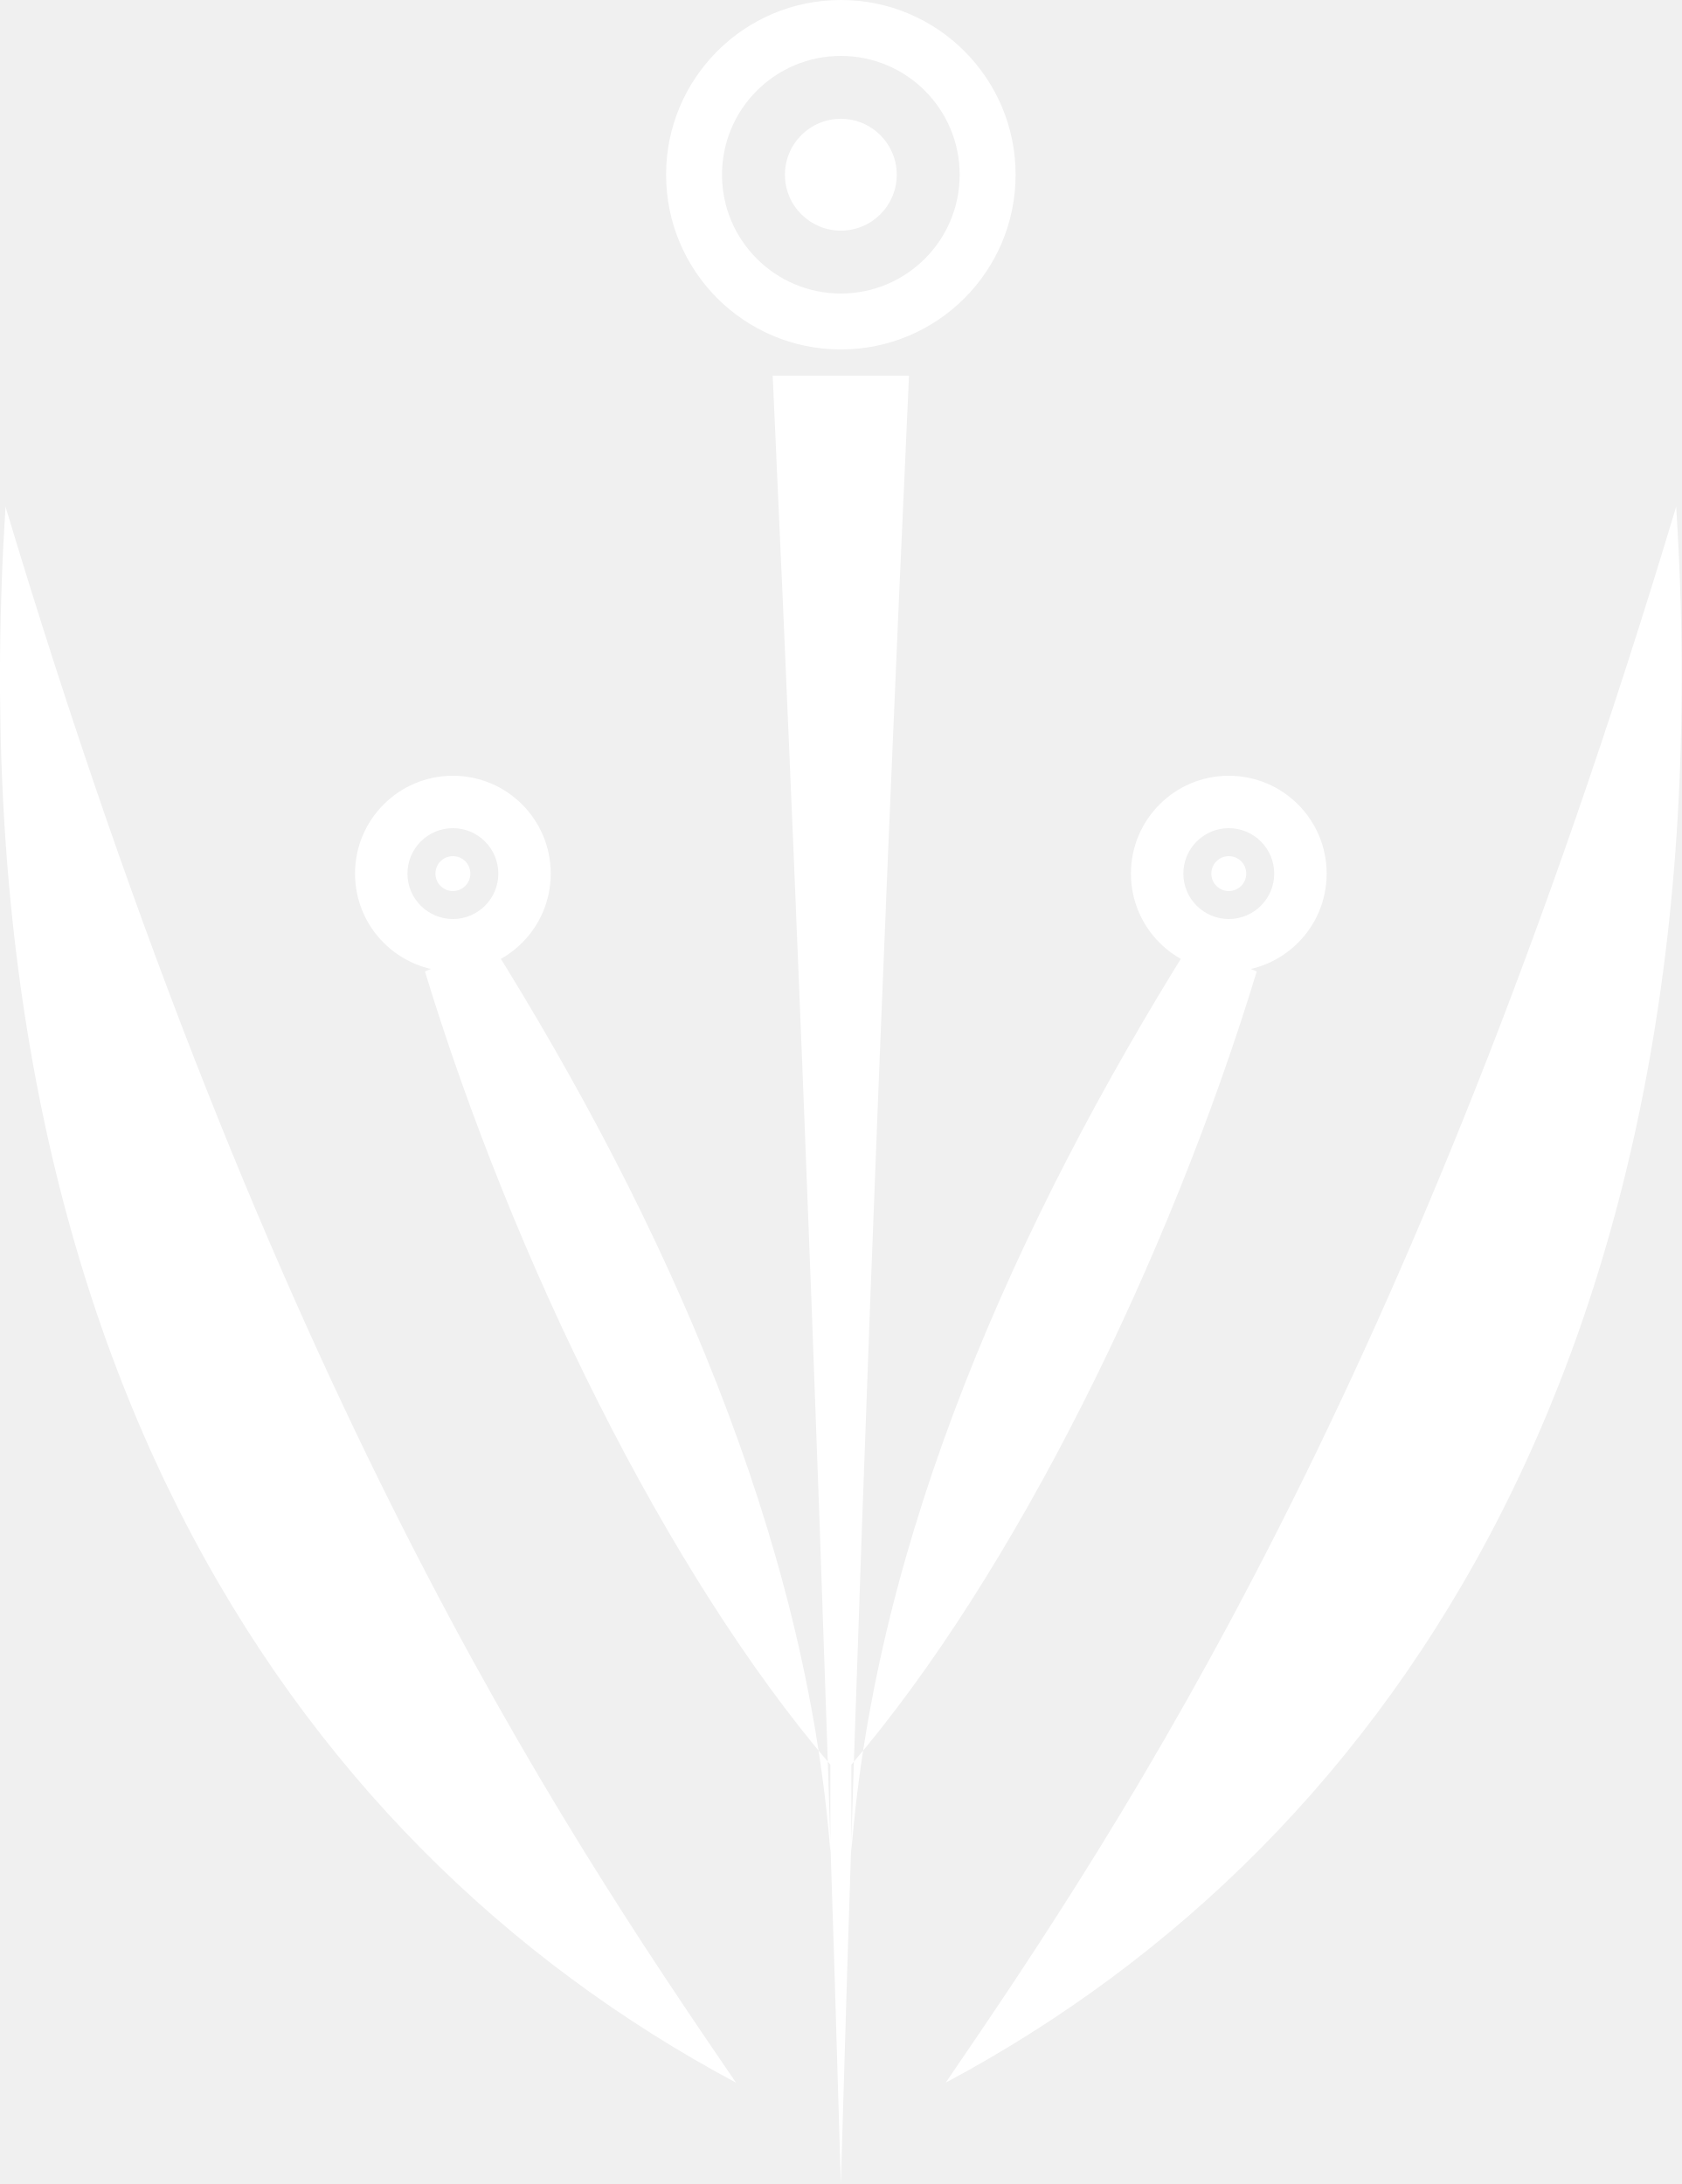
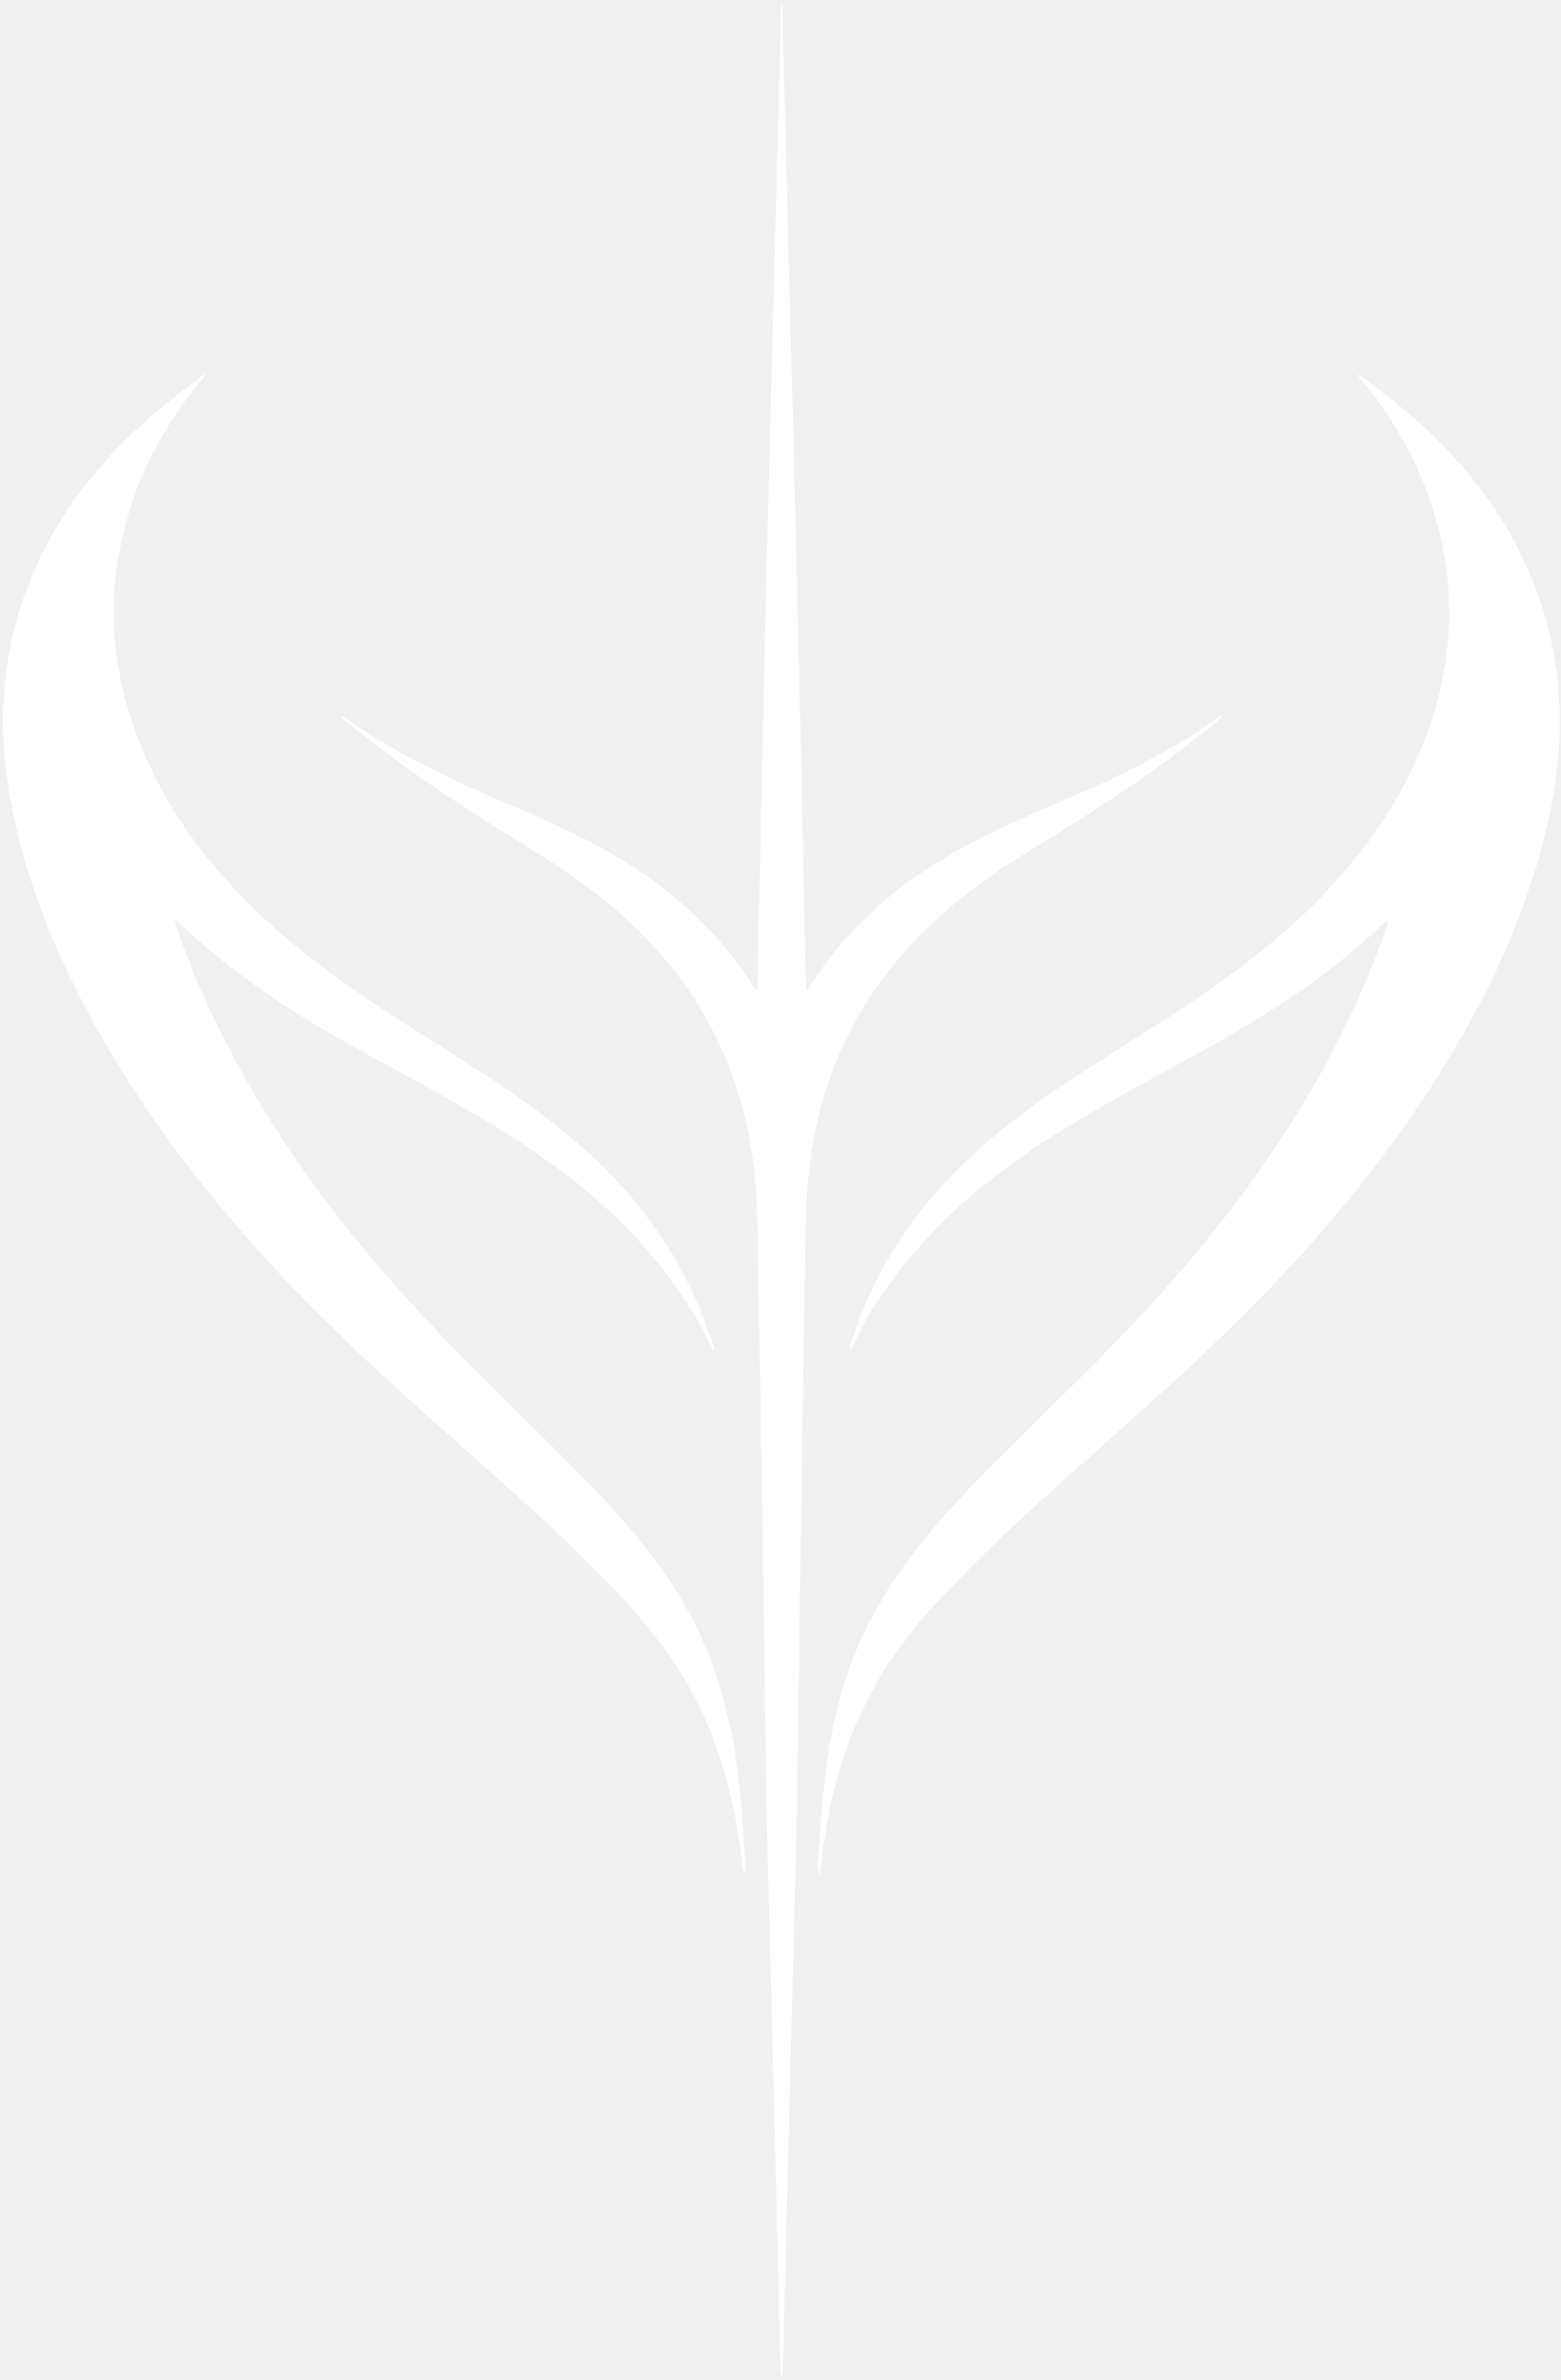
- <svg xmlns="http://www.w3.org/2000/svg" viewBox="0 0 962.33 1250">
-   <path transform="translate(0 0)" fill="#FFFFFF" d="M442.16 215L520.16 215Q495.16 760 481.16 1250Q467.16 760 442.16 215ZM959.16 290C989.16 760 803.16 1052 541.16 1192C645.16 1040 807.16 796 959.16 290ZM487.16 1060C501.16 880 581.16 700 681.16 540L719.16 556C669.16 720 581.16 900 487.16 1010ZM703.16 444C734.09 444 759.16 469.07 759.16 500C759.16 530.93 734.09 556 703.16 556C672.24 556 647.16 530.93 647.16 500C647.16 469.07 672.24 444 703.16 444ZM703.16 490C708.69 490 713.16 494.48 713.16 500C713.16 505.52 708.69 510 703.16 510C697.64 510 693.16 505.52 693.16 500C693.16 494.48 697.64 490 703.16 490ZM3.16 290C155.16 796 317.16 1040 421.16 1192C159.16 1052 -26.84 760 3.16 290ZM475.16 1060L475.16 1010C381.16 900 293.16 720 243.16 556L281.16 540C381.16 700 461.16 880 475.16 1060ZM259.16 444C290.09 444 315.16 469.07 315.16 500C315.16 530.93 290.09 556 259.16 556C228.24 556 203.16 530.93 203.16 500C203.16 469.07 228.24 444 259.16 444ZM259.16 490C264.69 490 269.16 494.48 269.16 500C269.16 505.52 264.69 510 259.16 510C253.64 510 249.16 505.52 249.16 500C249.16 494.48 253.64 490 259.16 490ZM481.16 0C536.39 0 581.16 44.77 581.16 100C581.16 155.23 536.39 200 481.16 200C425.94 200 381.16 155.23 381.16 100C381.16 44.77 425.94 0 481.16 0ZM481.16 68C498.84 68 513.16 82.33 513.16 100C513.16 117.67 498.84 132 481.16 132C463.49 132 449.16 117.67 449.16 100C449.16 82.33 463.49 68 481.16 68ZM703.16 474C688.8 474 677.16 485.64 677.16 500C677.16 514.36 688.8 526 703.16 526C717.52 526 729.16 514.36 729.16 500C729.16 485.64 717.52 474 703.16 474ZM259.16 474C244.8 474 233.16 485.64 233.16 500C233.16 514.36 244.8 526 259.16 526C273.52 526 285.16 514.36 285.16 500C285.16 485.64 273.52 474 259.16 474ZM481.16 32C443.61 32 413.16 62.44 413.16 100C413.16 137.56 443.61 168 481.16 168C518.72 168 549.16 137.56 549.16 100C549.16 62.44 518.72 32 481.16 32Z" />
+ <svg xmlns="http://www.w3.org/2000/svg" viewBox="0 0 819.83 1250">
+   <path transform="translate(0 0)" fill="#FFFFFF" d="M410.3,1247.86C409.82,1243.48 409.64,1238.13 409.33,1219.74C409,1200.06 408.61,1183.4 407.72,1150.15C407.42,1139.29 407.03,1122.71 406.84,1113.31C406.65,1103.91 406.33,1091.66 406.13,1086.08C405.94,1080.5 405.62,1068.24 405.42,1058.85C405.23,1049.45 404.9,1036.48 404.7,1030.01C404.5,1023.55 404.18,1011.3 403.98,1002.78C403.78,994.27 403.46,981.69 403.27,974.84C402.83,958.61 401.82,895.13 401.14,841C400.94,824.94 400.62,803.88 400.43,794.19C400.24,784.5 399.92,765.03 399.72,750.94C399.53,736.84 399.2,717.14 399,707.16C398.81,697.17 398.49,677.87 398.3,664.26C397.88,634.07 397.39,623.94 395.77,611.05C394.54,601.25 392.22,589.28 390.31,582.75C390.05,581.86 389.48,579.86 389.04,578.3C386.8,570.21 382.84,559.22 379.95,553.02C379.31,551.65 378.27,549.41 377.64,548.04C376.62,545.79 374.29,541.04 373.42,539.42C369.82,532.74 363.46,522.19 361.29,519.32C360.6,518.4 359.07,516.33 357.9,514.71C349.79,503.53 338.57,491.22 327.46,481.32C325.41,479.49 323.16,477.49 322.48,476.87C318.75,473.51 306.59,464.23 300.05,459.76C297.8,458.22 295.56,456.66 295.07,456.29C294.09,455.54 292.52,454.52 285.64,450.16C278.54,445.67 270.02,440.36 265.88,437.85C263.82,436.61 260.54,434.56 258.58,433.3C253.51,430.03 251.07,428.47 246.48,425.58C243.8,423.89 222.94,409.96 221.74,409.06C219.71,407.53 213.97,403.44 212.49,402.45C211.6,401.86 208.98,399.94 206.65,398.18C204.33,396.42 201.66,394.41 200.72,393.73C199.79,393.04 196.89,390.81 194.27,388.77C191.66,386.73 187.92,383.81 185.97,382.28C181.98,379.17 179.02,376.57 179.02,376.19C179.02,375.74 179.73,375.91 180.73,376.59C181.26,376.96 182.58,377.84 183.65,378.54C184.73,379.24 186.41,380.39 187.39,381.08C192.73,384.85 199.1,388.91 202.87,390.96C204.15,391.64 205.79,392.55 206.52,392.97C209.76,394.81 210.59,395.29 211.6,395.89C215.03,397.95 218.57,399.79 229.97,405.43C236.95,408.88 243.35,412.01 244.21,412.39C245.07,412.76 246.41,413.35 247.19,413.7C257.91,418.43 272.65,424.82 274.6,425.58C275.97,426.11 278.05,427 279.23,427.55C280.4,428.09 282.08,428.87 282.97,429.26C283.85,429.65 285.61,430.45 286.88,431.04C288.15,431.62 290.24,432.57 291.51,433.14C299.78,436.88 309.32,441.61 313.93,444.26C315.21,445 317.13,446.08 318.21,446.67C330.62,453.44 344.29,462.74 354.69,471.48C367.66,482.37 381.56,497.24 389.81,509.06C390.7,510.33 392,512.2 392.7,513.21C393.41,514.22 394.4,515.84 394.91,516.81C395.78,518.48 397.43,520.39 397.72,520.07C397.8,519.99 398.04,510.63 398.26,499.27C398.48,487.92 398.82,472.46 399.02,464.92C399.21,457.38 399.53,442.49 399.72,431.82C399.92,421.15 400.32,402.25 400.61,389.81C400.91,377.38 401.3,360.08 401.5,351.37C402.57,302.64 402.97,286.1 403.45,270.03C403.74,260.24 404.07,246.63 404.18,239.77C404.29,232.92 404.53,223.23 404.72,218.24C404.9,213.25 405.22,201.79 405.42,192.79C405.62,183.78 405.94,171.69 406.14,165.91C406.33,160.14 406.64,148.2 406.84,139.39C407.03,130.58 407.43,114.4 407.72,103.44C409.09,52.77 409.38,40.61 409.7,22.99C409.89,12.62 410.17,3.57 410.33,2.88C411,0 411.01,0.2 412.34,60.9C412.64,74.51 413.04,90.05 413.24,95.43C413.44,100.82 413.76,113.47 413.96,123.55C414.16,133.64 414.48,146.13 414.67,151.32C414.87,156.51 415.19,168.44 415.4,177.84C415.6,187.23 415.92,199.41 416.11,204.89C416.3,210.37 416.61,223.19 416.81,233.37C417,243.55 417.33,256.2 417.53,261.49C417.73,266.77 418.04,278.71 418.22,288.01C418.4,297.31 418.8,314.29 419.09,325.74C419.63,346.18 420.04,364.15 420.72,396.04C421.36,426.14 422.27,469.42 422.91,499.56C423.14,510.67 423.43,519.83 423.55,519.9C423.95,520.15 424.85,519.19 425.86,517.43C428.93,512.07 438.97,498.69 444.51,492.56C449.97,486.53 460.16,476.76 466.29,471.67C474.17,465.13 476.09,463.7 484.09,458.39C493.79,451.94 498.6,449.01 506.3,444.84C507.59,444.14 509.73,442.98 511.05,442.26C514.87,440.19 519.64,437.78 522.53,436.47C524,435.8 527,434.4 529.21,433.36C531.41,432.32 533.29,431.46 533.38,431.46C533.47,431.46 534.78,430.88 536.31,430.17C540.2,428.37 541.44,427.82 545.49,426.1C550.43,424.01 569.02,415.9 570.8,415.06C571.61,414.68 572.36,414.38 572.48,414.38C572.6,414.38 573.86,413.83 575.29,413.17C576.71,412.51 578.84,411.53 580.02,410.99C581.19,410.46 587.2,407.5 593.37,404.43C609.56,396.36 626.08,386.76 634.12,380.75C635.3,379.87 636.59,379 636.99,378.82C637.39,378.64 637.93,378.24 638.19,377.93C638.45,377.61 638.81,377.35 638.99,377.35C639.17,377.35 639.77,377.02 640.33,376.6C640.89,376.19 641.56,375.92 641.82,376C642.37,376.19 639.95,378.56 636.26,381.45C633.23,383.82 622.04,392.5 620.42,393.73C619.78,394.22 617.96,395.64 616.37,396.88C614.79,398.12 611.97,400.2 610.11,401.48C608.24,402.77 605.37,404.8 603.73,405.99C598.59,409.71 597.53,410.47 595.02,412.18C593.68,413.09 591.72,414.4 590.67,415.09C589.62,415.77 586.47,417.87 583.68,419.75C578.33,423.34 577.2,424.08 570.58,428.24C568.33,429.65 565.05,431.75 563.29,432.9C561.53,434.05 559.12,435.56 557.95,436.26C556.77,436.95 553.69,438.84 551.11,440.45C548.52,442.07 543.87,444.96 540.78,446.89C537.69,448.81 533.96,451.17 532.5,452.12C531.03,453.07 528.99,454.38 527.98,455.02C522.75,458.35 507.18,469.83 502.32,473.93C500.66,475.34 498.65,477.02 497.85,477.66C495.73,479.38 484.19,490.17 482.11,492.38C480.55,494.03 475.69,499.38 472.11,503.37C468.79,507.07 459.43,519.64 456.65,524.11C455.59,525.84 454.05,528.32 453.22,529.63C452.4,530.95 451.43,532.58 451.06,533.27C450.69,533.95 450.02,535.15 449.57,535.94C447.11,540.2 440.53,554.03 438.73,558.72C438.2,560.09 437.62,561.53 437.44,561.92C436.89,563.13 432.79,575.66 432.09,578.3C427.98,593.74 426.07,603.9 424.66,617.81C423.67,627.49 423.27,637.94 422.86,664.97C422.37,696.87 421.84,730.16 421.43,754.32C421.24,765.58 420.92,786.32 420.73,800.42C420.54,814.51 420.22,837.18 420.02,850.79C419.83,864.39 419.51,888.02 419.31,903.29C418.82,941.14 418.31,969.41 417.88,983.03C417.68,989.29 417.36,1000.99 417.16,1009.01C416.97,1017.04 416.64,1029.85 416.44,1037.49C415.54,1071.27 414.24,1122.7 413.25,1163.32C412.86,1179.47 412.38,1198.06 412.18,1204.61C411.98,1211.17 411.82,1219.88 411.82,1223.97C411.82,1231.82 411.22,1246.18 410.78,1248.58L410.52,1250L410.3,1247.86ZM429.8,982.39C429.64,980.53 429.77,976.37 430.14,971.42C430.46,967.04 430.88,961.21 431.05,958.47C431.68,948.86 433.41,932.17 434.48,925.36C434.79,923.4 435.25,920.28 435.51,918.42C436.22,913.28 437.36,907.73 439.5,899.02C440.17,896.28 440.88,893.4 441.07,892.62C442.41,887.07 445.86,876.42 448.05,871.08C448.73,869.41 449.73,866.93 450.28,865.56C454.97,853.81 464.85,836.24 473.52,824.26C478.78,816.98 480.57,814.6 484.22,810.03C486.57,807.09 488.58,804.61 488.69,804.51C488.8,804.41 490.81,802.1 493.15,799.38C497.39,794.43 502.84,788.45 510.25,780.61C512.4,778.34 523.84,766.88 535.66,755.16C581.14,710.07 582.13,709.08 594.97,695.55C605.59,684.35 621.75,666.17 628.84,657.44C633.97,651.11 644.78,637.58 646.81,634.95C655.54,623.58 668.38,605.25 675.95,593.31C677.42,590.99 679.58,587.63 680.76,585.83C681.94,584.04 684.72,579.44 686.93,575.63C689.14,571.81 691.09,568.45 691.26,568.15C692.28,566.43 696.06,559.62 697.68,556.58C698.73,554.62 699.94,552.38 700.38,551.6C701.39,549.8 706.65,539.2 708.86,534.51C709.79,532.56 711.08,529.83 711.73,528.46C712.38,527.09 713.97,523.49 715.28,520.45C716.58,517.42 717.79,514.67 717.95,514.36C718.12,514.04 718.77,512.44 719.39,510.8C721.11,506.27 721.86,504.36 722.39,503.19C723.18,501.39 724.36,498.21 724.36,497.84C724.36,497.65 724.62,497.01 724.93,496.42C725.61,495.15 726.68,492.18 727.44,489.49C727.74,488.42 728.21,487.11 728.49,486.57C729.14,485.3 729.14,483.79 728.48,483.79C728.2,483.79 726.88,484.85 725.54,486.14C719.16,492.33 707.82,502.11 701.58,506.84C699.72,508.25 696.28,510.87 693.93,512.65C689.81,515.78 687.82,517.2 680.64,522.13C666.46,531.87 646.31,544.11 631.45,552.03C629.79,552.92 626.91,554.48 625.05,555.51C623.19,556.54 619.5,558.58 616.86,560.05C614.22,561.51 610.45,563.56 608.49,564.6C606.54,565.64 602.39,567.92 599.28,569.67C596.17,571.41 592.57,573.41 591.27,574.1C587.35,576.21 569.61,586.44 565.25,589.12C562.99,590.5 560.59,591.95 559.91,592.36C559.22,592.76 558.23,593.36 557.7,593.7C557.17,594.04 555.73,594.94 554.49,595.71C547.95,599.79 541.3,604.21 536.95,607.38C535.38,608.51 532.58,610.52 530.72,611.82C524.66,616.08 511.15,626.87 506.52,631.16C506.2,631.45 505.23,632.32 504.36,633.09C494.13,642.13 479.27,658.18 471.54,668.53C470.73,669.61 469.64,671.06 469.11,671.76C466.44,675.25 460.63,683.76 457.93,688.11C454.56,693.56 448.13,705.88 448.13,706.9C448.13,707.07 447.75,707.57 447.27,708.02L446.41,708.83L446.59,707.28C446.69,706.43 447.26,704.37 447.85,702.71C450.81,694.44 451.76,691.89 453.22,688.29C455.07,683.75 457.15,678.9 457.68,677.93C457.89,677.56 458.88,675.57 459.88,673.52C460.88,671.46 461.84,669.54 462.01,669.25C462.18,668.95 463.96,665.83 465.96,662.3C469.53,656.03 472.23,651.83 476.58,645.75C477.77,644.09 479.47,641.68 480.34,640.41C481.22,639.14 483.26,636.47 484.88,634.47C486.5,632.48 489.09,629.28 490.64,627.35C494.05,623.14 508.74,608.38 515.41,602.47C523.25,595.53 539.97,582.4 548.34,576.63C552.69,573.62 569.37,562.54 573.12,560.17C574.96,559.01 578.46,556.75 580.91,555.16C583.35,553.57 586,551.88 586.78,551.42C588.02,550.69 589.42,549.8 595.5,545.9C596.19,545.46 598.91,543.75 601.55,542.11C609.72,537.02 623.45,528.16 626.11,526.25C626.6,525.9 627.97,524.96 629.14,524.17C638.6,517.76 648.72,510.34 660.52,501.17C668.81,494.73 679.87,485.05 688.48,476.72C698.33,467.19 713.3,450.02 719.62,441.02C731.02,424.8 738.42,411.96 744.3,398.18C745.14,396.22 746.38,393.34 747.06,391.77C747.73,390.21 748.57,388.12 748.91,387.14C749.26,386.16 750.21,383.44 751.03,381.09C753.68,373.52 756.31,364.23 757.12,359.56C757.31,358.48 757.7,356.56 758,355.29C759,350.92 759.61,346.55 760.52,337.13C761.3,328.98 761.4,326.52 761.26,318.98C761.11,311.36 760.03,297.77 759.44,296.17C759.34,295.89 759.02,294.14 758.73,292.28C758.05,287.85 757.24,283.79 756.42,280.71C756.05,279.34 755.4,276.86 754.96,275.19C750.57,258.48 743.7,242.17 734.79,227.32C731.15,221.25 728.43,217.04 725.82,213.43C724.82,212.06 723.5,210.22 722.87,209.34C722.25,208.46 720.44,206.16 718.87,204.24C714.35,198.73 713.34,197.43 713.33,197.15C713.32,196.44 714.6,197.07 717.13,199.03C718.66,200.2 721.35,202.27 723.11,203.61C749.53,223.7 765.98,240.38 784.12,265.45C784.71,266.26 786.42,268.98 787.94,271.5C789.45,274.02 791.12,276.72 791.65,277.51C794.44,281.65 800.85,294.68 804.87,304.38C808.24,312.52 811.9,323.6 813.1,329.3C813.33,330.42 814.34,334.42 814.79,336.06C815.24,337.67 816.05,342.32 816.75,347.28C817.06,349.43 817.45,351.91 817.63,352.79C817.81,353.67 818.12,356.56 818.33,359.2C818.54,361.84 818.86,365.7 819.06,367.76C819.83,376.15 819.2,394.89 817.8,404.76C815.57,420.6 815.38,421.64 812.67,433.95C811.99,437.05 810.11,444.48 808.37,450.95C807.99,452.37 806.14,458.05 804.25,463.58C802.37,469.12 800.58,474.36 800.29,475.24C799.56,477.41 798.45,480.42 797.67,482.36C796.7,484.76 794.84,489.45 794.14,491.26C793.54,492.81 791.39,497.71 789.69,501.41C789.24,502.39 788.06,505.04 787.07,507.31C783.27,515.98 775.2,531.56 767.98,544.12C762.73,553.27 762.2,554.16 759.35,558.56C758.33,560.13 756.68,562.81 755.68,564.52C752.92,569.23 751.17,572 749.23,574.74C748.26,576.11 746.46,578.75 745.25,580.61C742.77,584.39 738.7,590.32 737.03,592.61C736.42,593.44 734.89,595.57 733.62,597.36C732.34,599.14 729.62,602.84 727.56,605.58C725.51,608.31 723.28,611.3 722.61,612.22C720.27,615.44 706.28,632.8 702.79,636.82C700.85,639.06 698.48,641.86 697.52,643.05C696.56,644.24 694.48,646.67 692.89,648.45C691.31,650.23 689.13,652.7 688.05,653.94C683.79,658.85 683.14,659.57 680.2,662.66C678.52,664.42 676.28,666.82 675.21,667.99C668.32,675.57 653.5,690.62 641.41,702.29C628.52,714.74 625.83,717.28 615.6,726.6C607.91,733.59 611.47,730.41 563.64,773.06C546.92,787.98 542.5,791.98 536.41,797.73C533.57,800.41 529.57,804.11 527.51,805.95C521.78,811.1 497.17,835.81 492.8,840.82C490.66,843.27 488.74,845.43 488.52,845.63C485.2,848.63 473.39,863.88 466.59,873.92C462.18,880.44 454.92,893.74 451.03,902.41C450.38,903.87 449.55,905.71 449.19,906.49C448.83,907.28 448.3,908.56 448.02,909.34C447.75,910.13 446.52,913.49 445.3,916.82C442.24,925.19 440.98,929.35 437.61,942.27C435.52,950.23 433.58,961.62 431.1,980.42C430.77,982.91 430.4,985.04 430.27,985.17C430.15,985.29 429.93,984.04 429.8,982.39ZM390.54,982.32C390.33,981.53 390.06,979.93 389.93,978.76C389.54,975.11 386.91,957.94 386.17,954.19C384.57,946.16 382.81,938.94 380.01,928.92C379.46,926.97 377.09,919.94 375.75,916.28C373.07,909 372.21,906.83 370.61,903.25C368.45,898.44 362.25,886.38 359.99,882.59C359.62,881.97 358.78,880.53 358.11,879.38C354.53,873.22 341.96,856.12 336.3,849.69C326.75,838.85 323.42,835.33 311.64,823.53C297.72,809.6 288.44,800.82 271.22,785.29C260.17,775.32 256.98,772.46 253.77,769.65C252.11,768.2 250.59,766.83 250.4,766.61C250.2,766.4 247.4,763.91 244.17,761.08C236.64,754.49 222.99,742.34 218.18,737.95C216.12,736.07 212.84,733.12 210.88,731.38C208.93,729.65 206.28,727.25 205.01,726.06C203.73,724.86 201.73,723.01 200.56,721.94C187.61,710.14 164.77,687.8 152.68,675.12C149.63,671.92 140.37,662.07 138.98,660.55C138.31,659.81 132.93,653.77 131.86,652.55C131.27,651.88 130.44,650.95 130.01,650.47C129.58,650 127.66,647.75 125.74,645.48C123.82,643.21 122.01,641.09 121.71,640.79C121.42,640.48 119.98,638.79 118.52,637.03C117.06,635.27 115.63,633.59 115.34,633.29C114,631.91 93.53,605.92 92.17,603.87C91.88,603.43 89.87,600.63 87.72,597.65C82.29,590.14 80.11,587.05 77.37,582.92C76.07,580.97 74.51,578.64 73.91,577.76C70,571.99 67.6,568.28 64.19,562.73C58.96,554.21 54.82,547.24 52.81,543.59C51.9,541.93 50.87,540.16 50.54,539.67C50.2,539.18 49.25,537.54 48.44,536.03C47.63,534.51 46.3,532.03 45.48,530.51C42.96,525.8 34.64,509.02 33.44,506.21C32.81,504.75 31.93,502.74 31.47,501.76C28.86,496.12 23.62,483.53 22.58,480.41C22.32,479.62 21.45,477.14 20.63,474.89C19.82,472.64 18.21,467.97 17.05,464.52C15.89,461.06 14.79,457.86 14.6,457.4C14.41,456.94 13.92,455.36 13.5,453.89C13.09,452.42 12.44,450.18 12.07,448.9C11.02,445.33 9.95,441.01 8.53,434.66C5.92,422.98 5.63,421.5 4.43,413.31C2.57,400.7 2.46,399.64 1.7,385.94C1.3,378.82 1.33,376.95 1.92,368.49C2.86,355.17 3.72,347.89 5.11,341.58C5.41,340.21 5.66,338.72 5.66,338.28C5.67,337.84 5.98,336.31 6.37,334.9C6.75,333.48 7.42,330.96 7.85,329.3C8.58,326.51 9.38,323.65 11.01,318.09C11.82,315.31 13.9,309.7 15.66,305.53C16.43,303.71 17.06,302.13 17.06,302.03C17.06,301.92 17.56,300.76 18.17,299.46C18.78,298.15 19.81,295.88 20.46,294.42C21.98,290.99 25.9,283.38 28.35,279.11C29.87,276.45 36.13,266.4 37.1,265.05C43.2,256.56 46.67,252.22 55.74,241.73C63.74,232.47 79.84,217.6 91.98,208.27C93.38,207.2 96.18,205.03 98.19,203.47C100.21,201.9 103.06,199.7 104.52,198.57C107.05,196.61 108.23,196.2 107.51,197.53C107.32,197.86 105.44,200.24 103.32,202.83C98.34,208.91 96.26,211.68 92.77,216.89C85.86,227.22 79.39,238.97 75.28,248.67C74.37,250.83 73.49,252.84 73.32,253.15C72.14,255.35 67.73,268.37 66.7,272.7C66.44,273.78 65.68,276.82 65.01,279.46C62.78,288.2 61.8,293.44 61,301C60.73,303.55 60.34,306.7 60.14,308.01C59.94,309.32 59.78,315.15 59.78,320.97C59.78,331.04 59.97,334.11 61.21,344.07C61.95,349.92 64.05,361.2 64.72,362.87C64.94,363.42 65.11,364.22 65.11,364.65C65.1,365.56 65.81,367.97 68.72,377C71.07,384.29 72.61,388.53 74.21,392.13C74.47,392.71 75.19,394.4 75.8,395.86C77.4,399.67 78.02,401 81.35,407.79C84.27,413.73 84.88,414.87 89.12,422.25C90.99,425.51 98.26,436.59 100.07,438.94C100.44,439.43 102.05,441.59 103.64,443.74C107.1,448.44 112.78,455.52 115.38,458.38C128.27,472.59 133.17,477.46 146.81,489.7C149.81,492.38 164.23,504.02 167.51,506.39C168.32,506.98 171.13,509.08 173.74,511.05C177.89,514.19 183.8,518.41 191.84,523.95C193.11,524.83 194.55,525.83 195.04,526.17C198.14,528.31 213.14,537.98 220.23,542.42C223.12,544.22 225.96,546 226.55,546.37C228.66,547.72 231.57,549.56 233.75,550.92C234.97,551.69 237.71,553.43 239.83,554.8C241.95,556.17 245.57,558.5 247.87,559.96C274.36,576.87 294.18,591.68 310.73,606.97C322.71,618.05 334.6,631.38 342.07,642.13C343.33,643.95 344.86,646.11 345.47,646.93C352.33,656.23 361.56,672.79 366.42,684.55C366.95,685.82 367.52,687.19 367.69,687.58C368.39,689.16 369.24,691.33 370.61,695.05C371.41,697.21 372.45,700.01 372.93,701.28C373.41,702.55 374.01,704.48 374.27,705.55C374.54,706.63 374.87,707.89 375.01,708.36C375.2,708.99 375.15,709.17 374.78,709.05C374.52,708.96 372.45,705.21 370.19,700.71C367.93,696.21 365.53,691.66 364.86,690.59C363.72,688.78 356.77,678.27 355.58,676.57C353.4,673.45 348.59,666.96 347.33,665.45C346.48,664.43 344.1,661.55 342.02,659.04C330.6,645.21 314.35,629.84 297.61,617.06C292.96,613.51 290.86,611.97 287.95,610.01C286.68,609.15 284.16,607.35 282.36,606.01C280.55,604.67 278.39,603.13 277.55,602.59C276.71,602.06 275.06,600.98 273.89,600.2C272.71,599.42 271.19,598.45 270.51,598.05C269.82,597.65 268.83,597.04 268.31,596.71C267.29,596.05 262.02,592.76 258.12,590.34C255.92,588.97 245.22,582.73 241.37,580.57C240.46,580.06 238.92,579.14 237.94,578.52C236.96,577.91 235.52,577.09 234.73,576.7C233.95,576.31 233.07,575.84 232.77,575.65C232.48,575.46 230.48,574.34 228.33,573.14C226.17,571.95 224.17,570.82 223.88,570.62C223.58,570.43 222.83,570.04 222.21,569.75C221.59,569.47 220.31,568.78 219.36,568.22C218.42,567.67 216.04,566.35 214.09,565.3C212.13,564.24 209.89,563.01 209.1,562.56C208.32,562.11 207.2,561.52 206.61,561.24C206.02,560.96 203.97,559.84 202.04,558.75C200.12,557.65 198.48,556.76 198.41,556.76C198.34,556.76 197.43,556.26 196.39,555.64C194.51,554.53 193.8,554.14 187.75,550.87C182.87,548.25 164.61,537.66 161.23,535.49C158.55,533.78 157.2,532.93 154.28,531.12C146.36,526.19 134.88,518.28 126.7,512.11C124.05,510.11 120.77,507.63 119.4,506.6C114.45,502.86 105.13,494.92 98.58,488.86C93.46,484.12 92.29,483.19 91.91,483.58C91.67,483.81 94.55,492.89 95.75,495.71C97.38,499.55 100.71,508.13 100.71,508.51C100.71,508.67 101.01,509.46 101.38,510.27C101.75,511.07 102.41,512.61 102.84,513.69C103.28,514.77 103.93,516.29 104.29,517.07C105.83,520.42 106.76,522.56 106.76,522.75C106.76,523.6 118.31,547.16 122.29,554.45C123.57,556.8 125.18,559.76 125.85,561.03C126.53,562.3 127.23,563.59 127.41,563.88C127.59,564.17 128.59,565.91 129.62,567.73C130.66,569.56 131.82,571.6 132.22,572.27C132.61,572.94 134.11,575.49 135.55,577.95C136.99,580.41 139.31,584.17 140.71,586.3C142.11,588.44 143.89,591.25 144.67,592.54C152.41,605.36 173.23,634.2 185.7,649.36C187.41,651.44 190.56,655.29 192.71,657.9C200.86,667.88 217.99,687.06 227.44,696.83C229.53,698.99 233.22,702.83 235.64,705.38C238.07,707.92 248.22,718.08 258.21,727.96C282.28,751.74 304.69,774.17 311.43,781.18C330.01,800.56 344.05,817.95 354.69,834.77C355.12,835.45 356.04,836.9 356.73,837.97C357.41,839.05 358.25,840.41 358.57,841C358.9,841.58 359.54,842.71 360,843.49C361.44,845.96 362.72,848.34 364.97,852.75C367.73,858.17 368.77,860.46 372.12,868.58C372.64,869.86 373.22,871.22 373.4,871.61C374.03,873.01 377.88,884.54 378.69,887.45C381.98,899.32 384.79,911.63 385.84,918.78C387.17,927.87 387.72,932.18 388.34,938.33C388.72,942.14 389.12,945.74 389.22,946.34C389.55,948.33 391.15,970.48 391.37,976.09C391.48,979.13 391.43,982.08 391.25,982.67L390.92,983.74L390.54,982.32Z" />
</svg>
